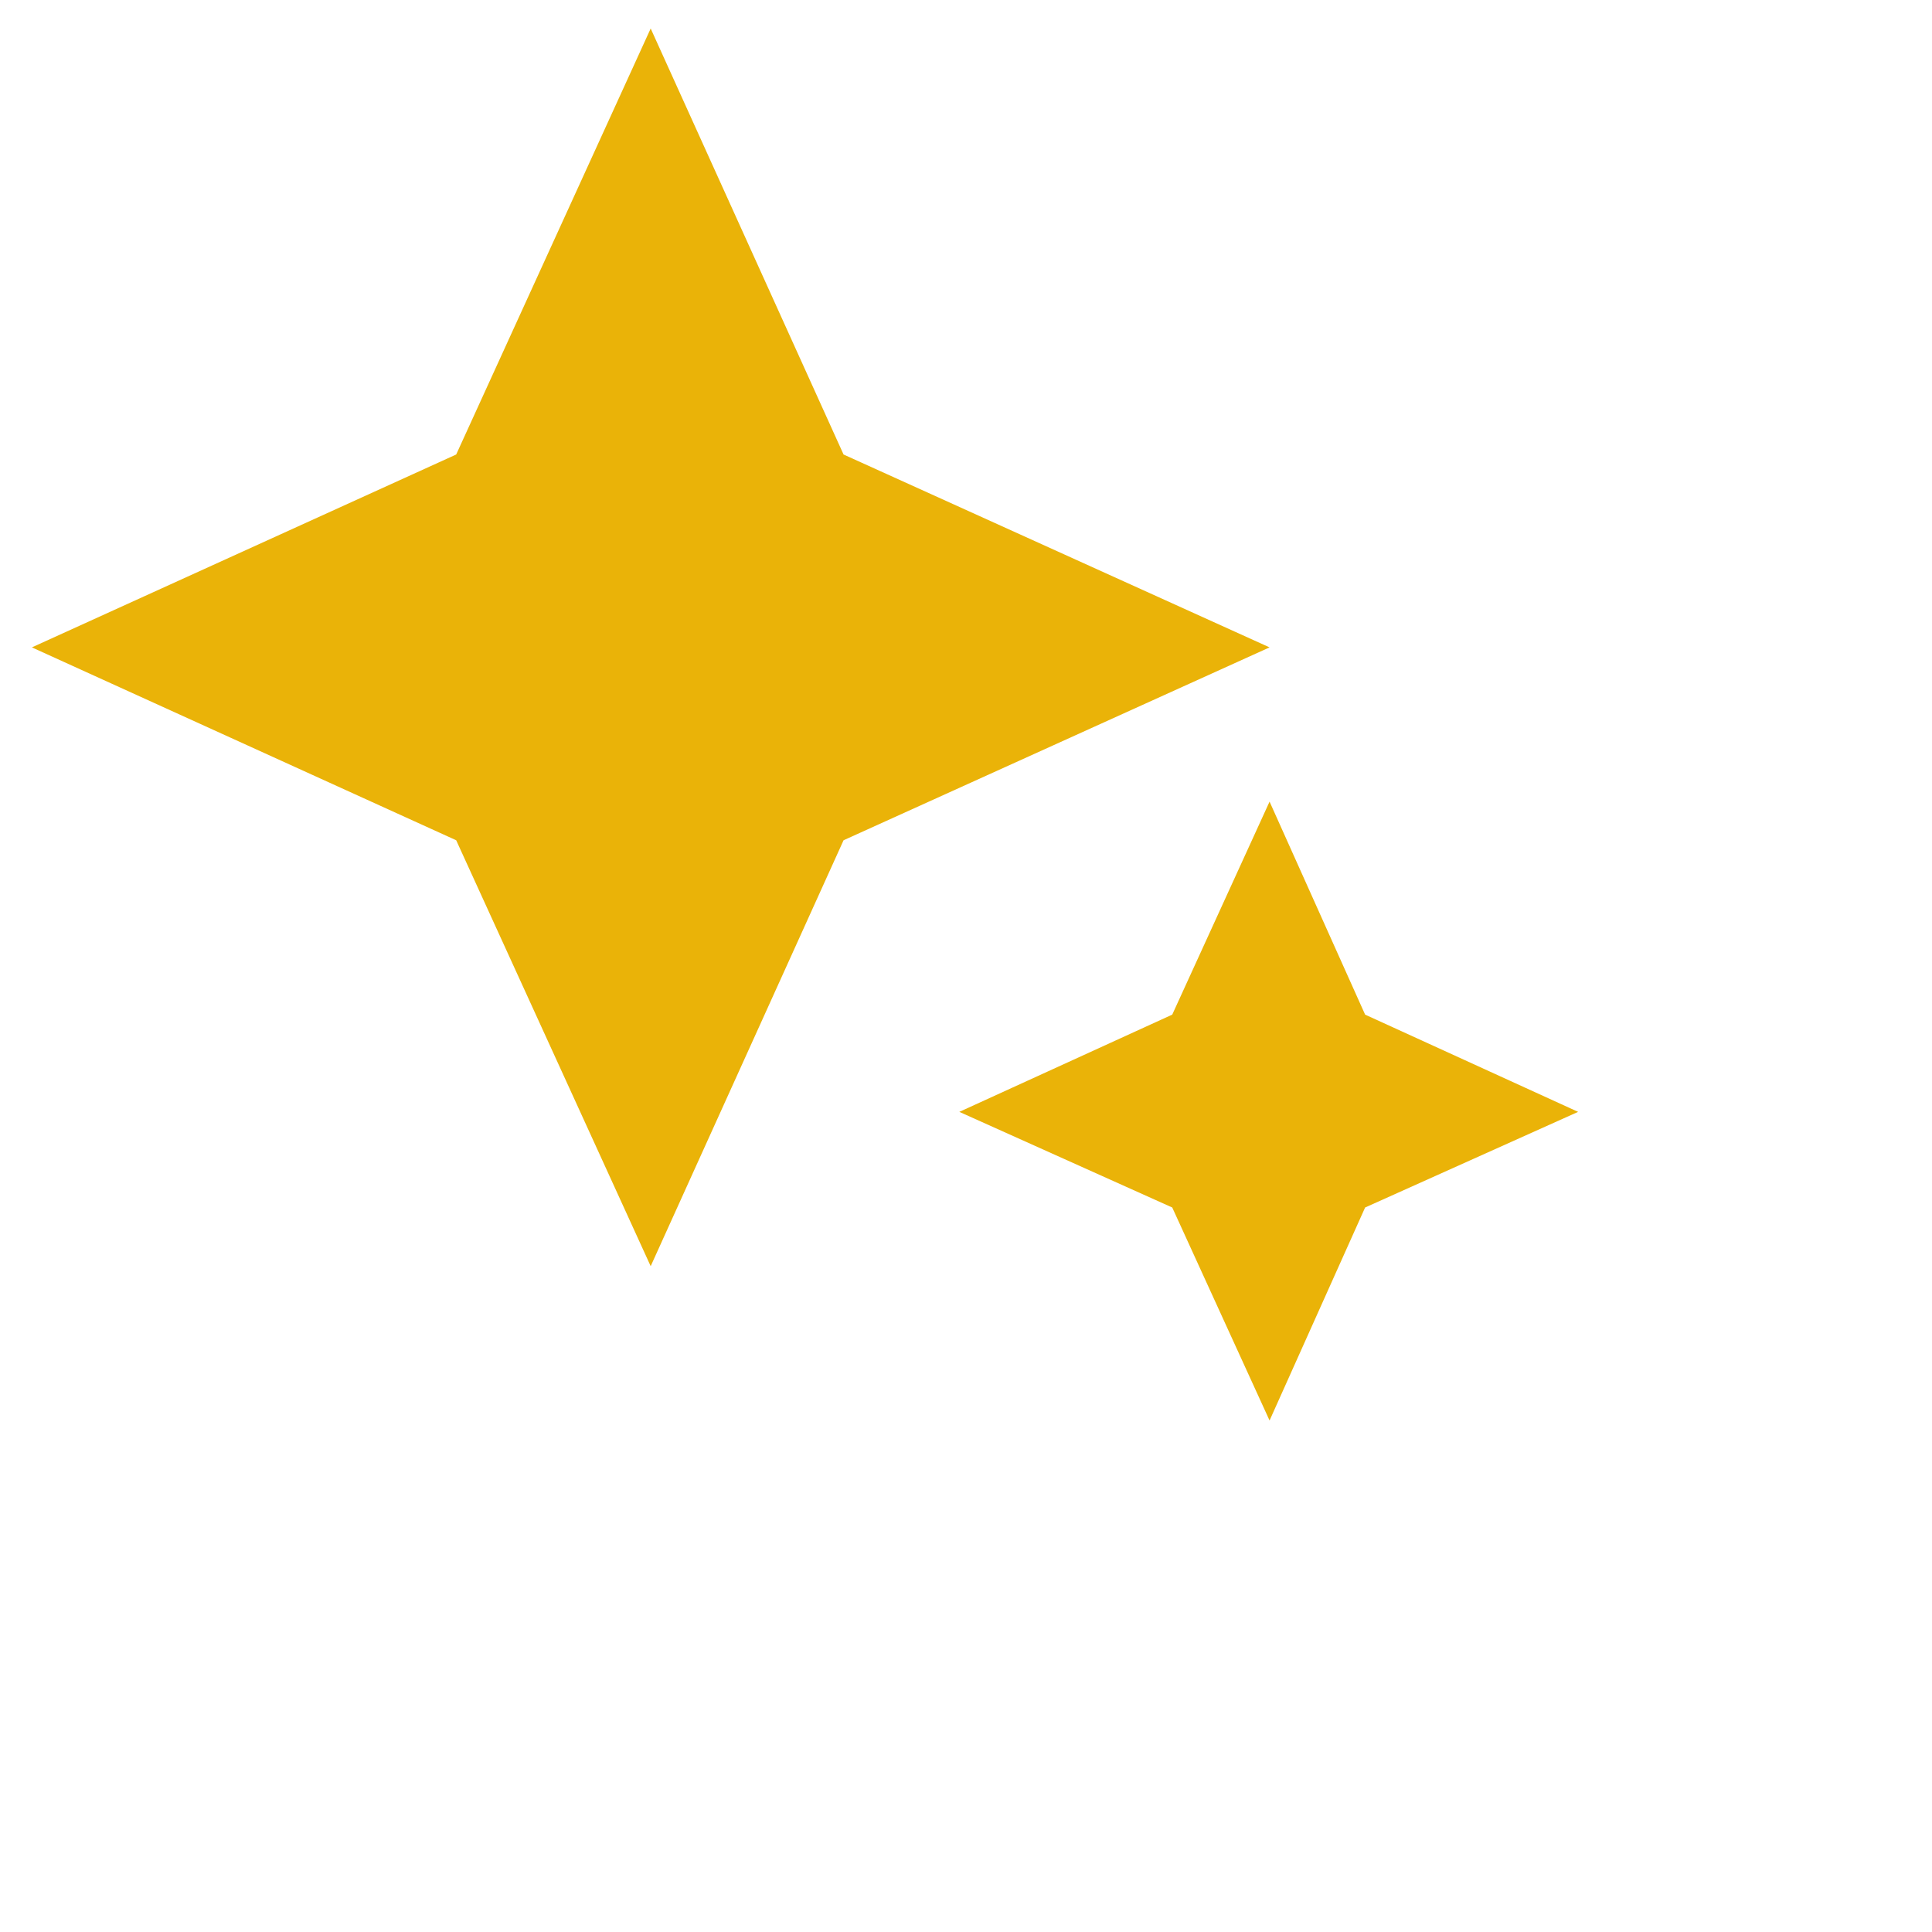
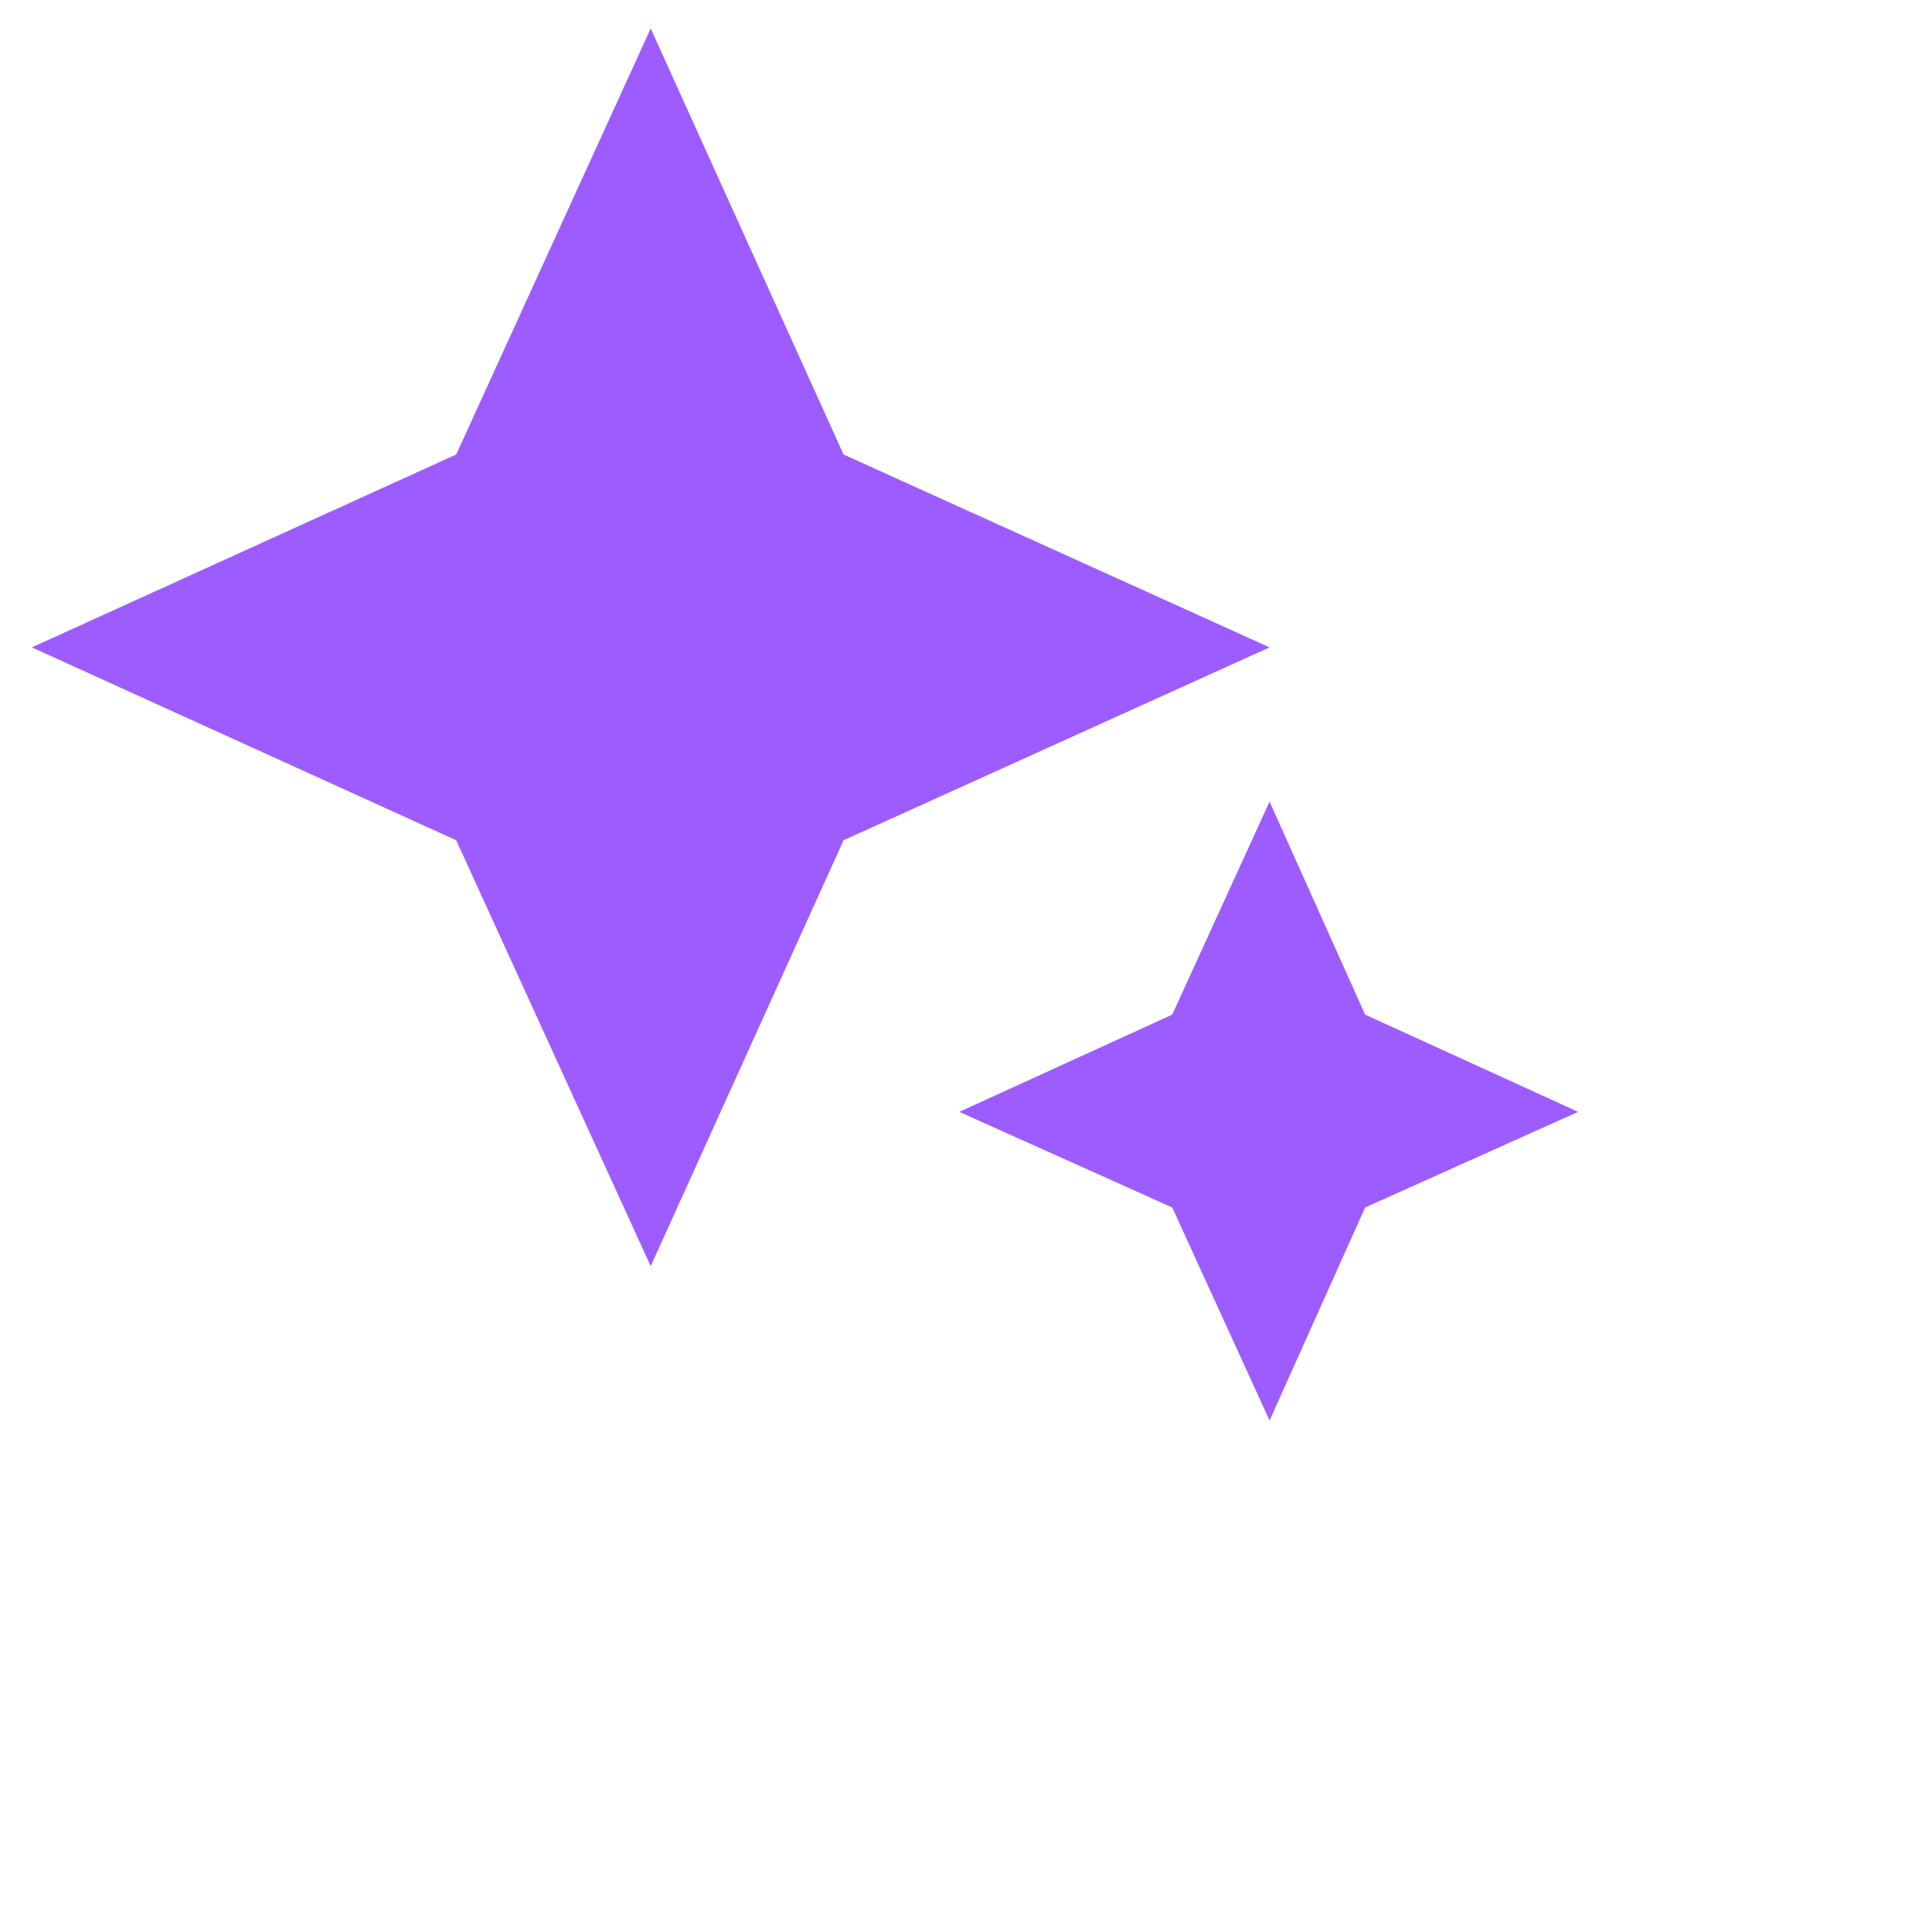
<svg xmlns="http://www.w3.org/2000/svg" data-v-845afdca="" aria-hidden="true" focusable="false" data-prefix="sm" data-icon="stars" role="img" viewBox="0 0 24 24" class="svg-inline--fa fa-stars">
-   <path data-v-845afdca="" fill="#eab308" d="M8.083 15.729L5.667 10.438L0.396 8.042L5.667 5.646L8.083 0.354L10.479 5.646L15.771 8.042L10.479 10.438L8.083 15.729ZM15.771 17.646L14.562 15L11.917 13.812L14.562 12.604L15.771 9.958L16.958 12.604L19.604 13.812L16.958 15L15.771 17.646Z" class="" />
+   <path data-v-845afdca="" fill="#9D5CFF" d="M8.083 15.729L5.667 10.438L0.396 8.042L5.667 5.646L8.083 0.354L10.479 5.646L15.771 8.042L10.479 10.438L8.083 15.729ZM15.771 17.646L14.562 15L11.917 13.812L14.562 12.604L15.771 9.958L16.958 12.604L19.604 13.812L16.958 15L15.771 17.646Z" class="" />
</svg>
